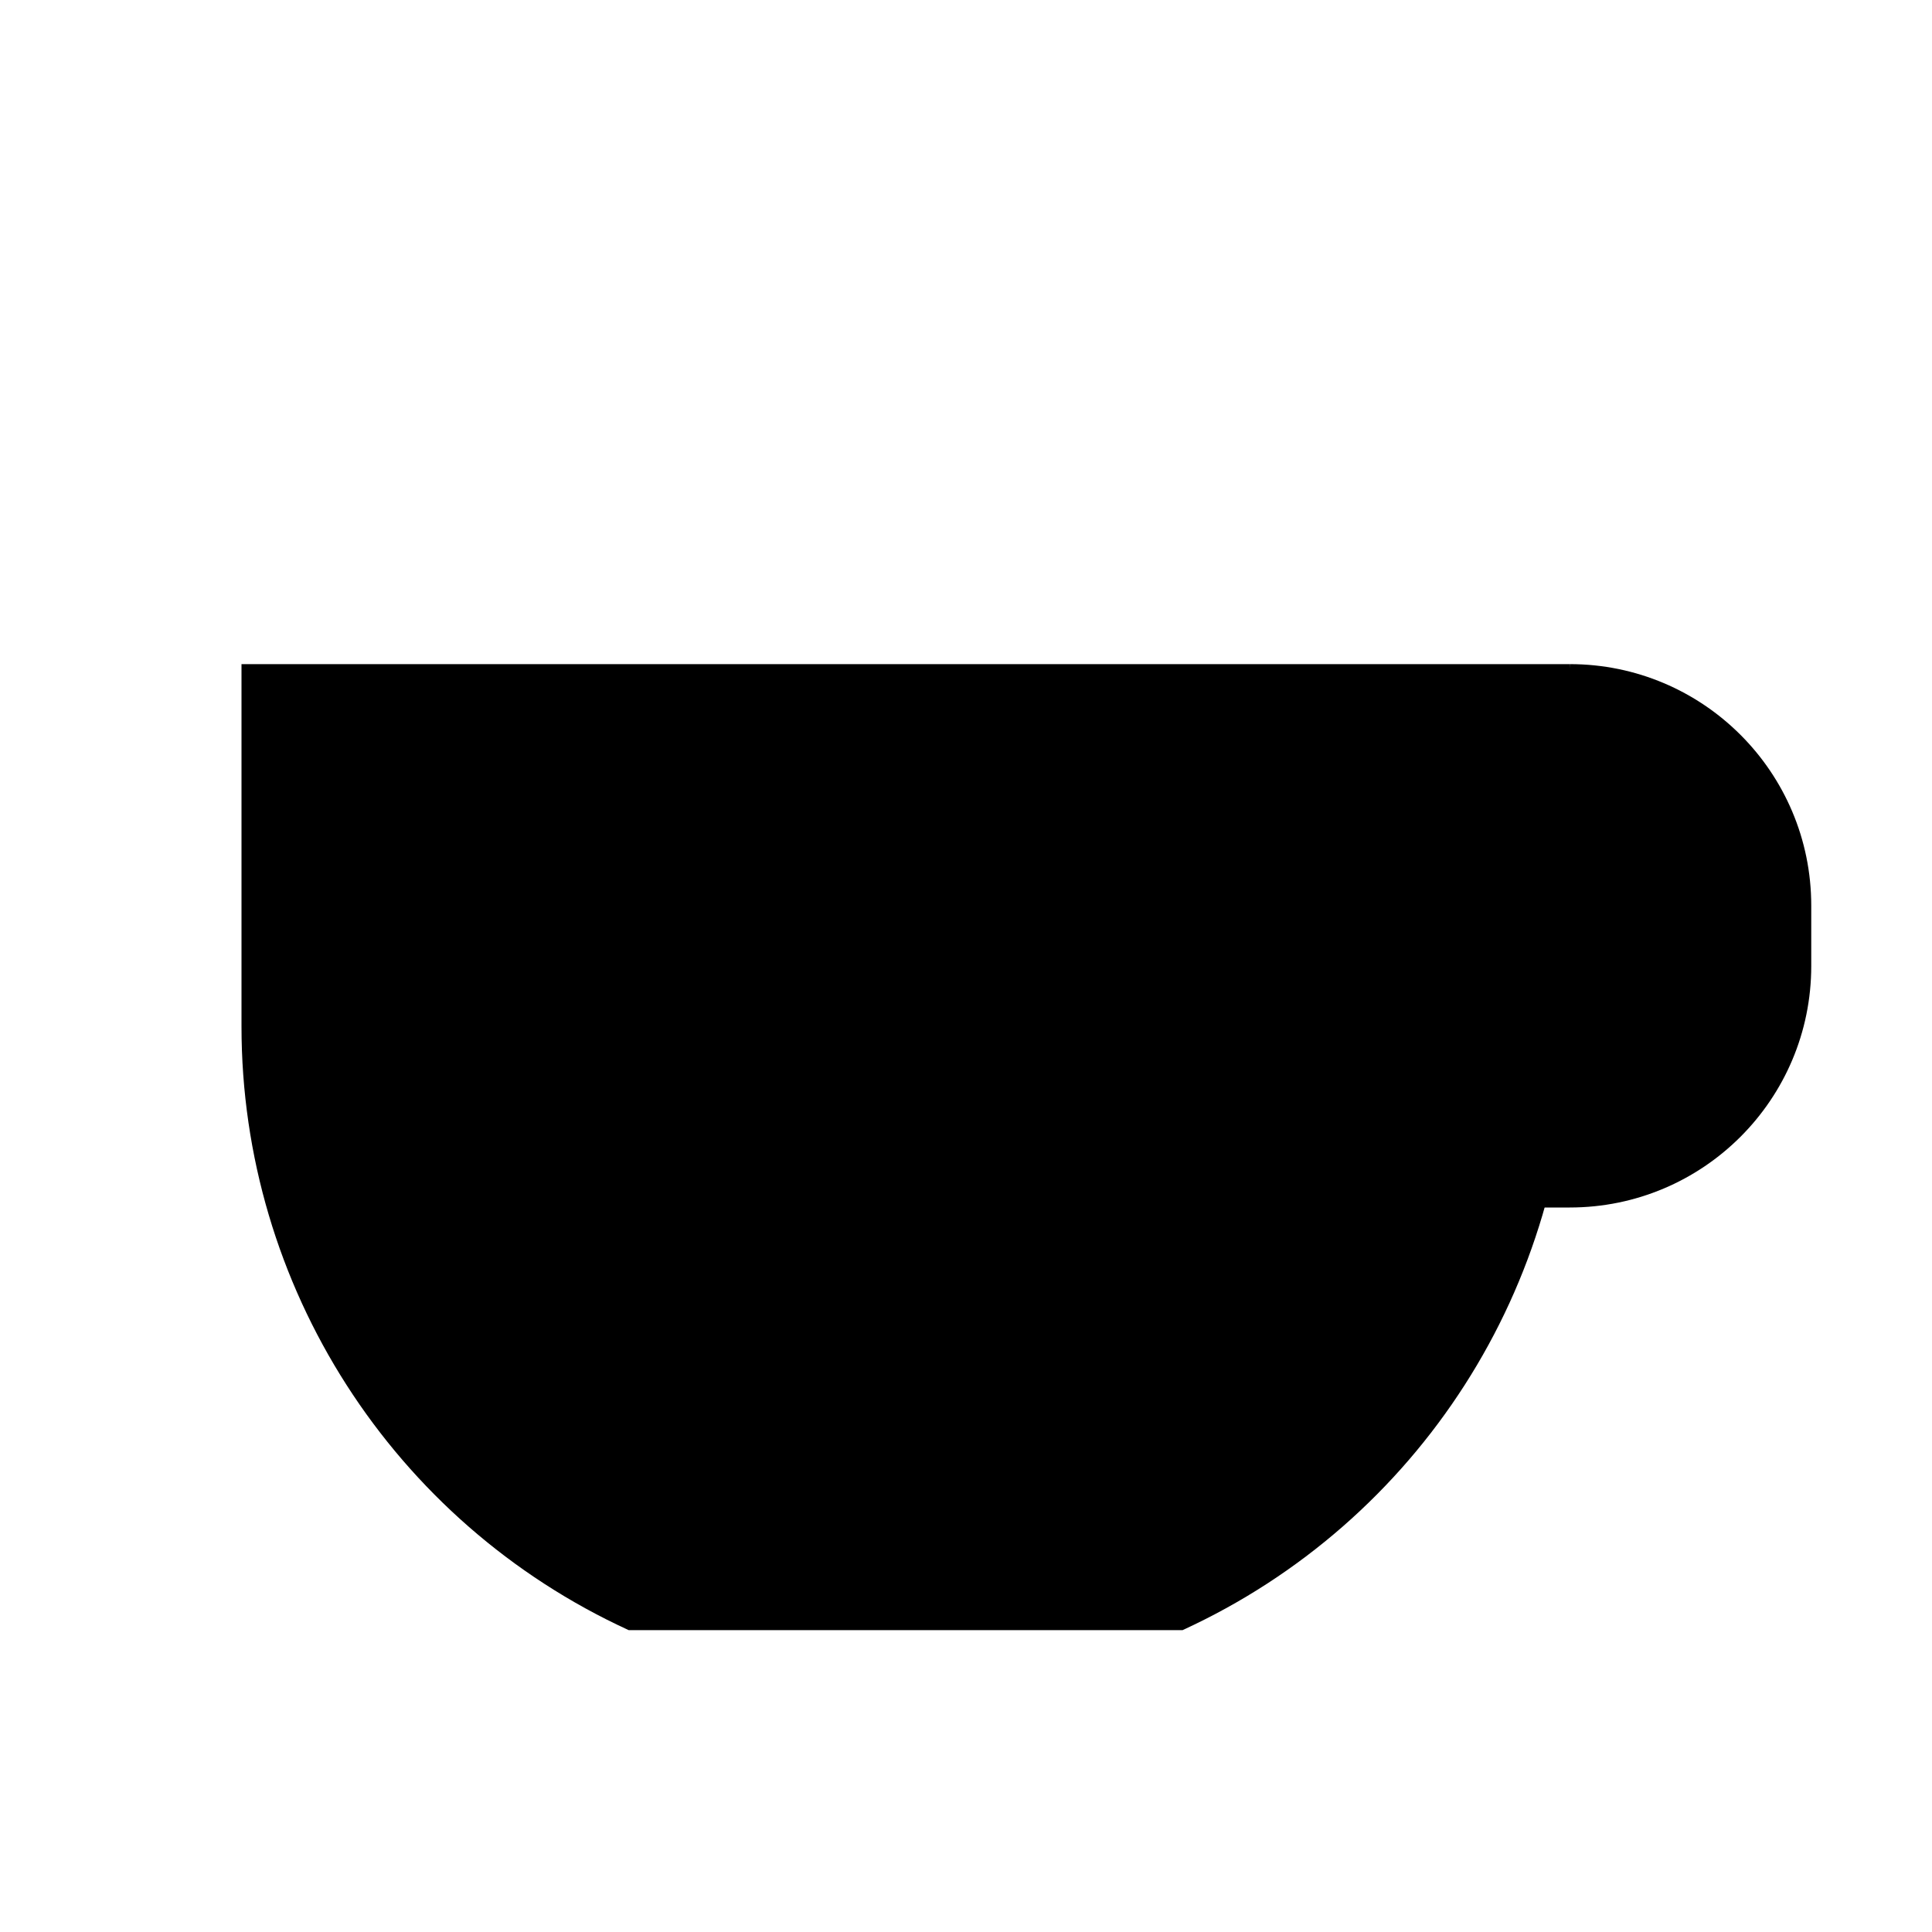
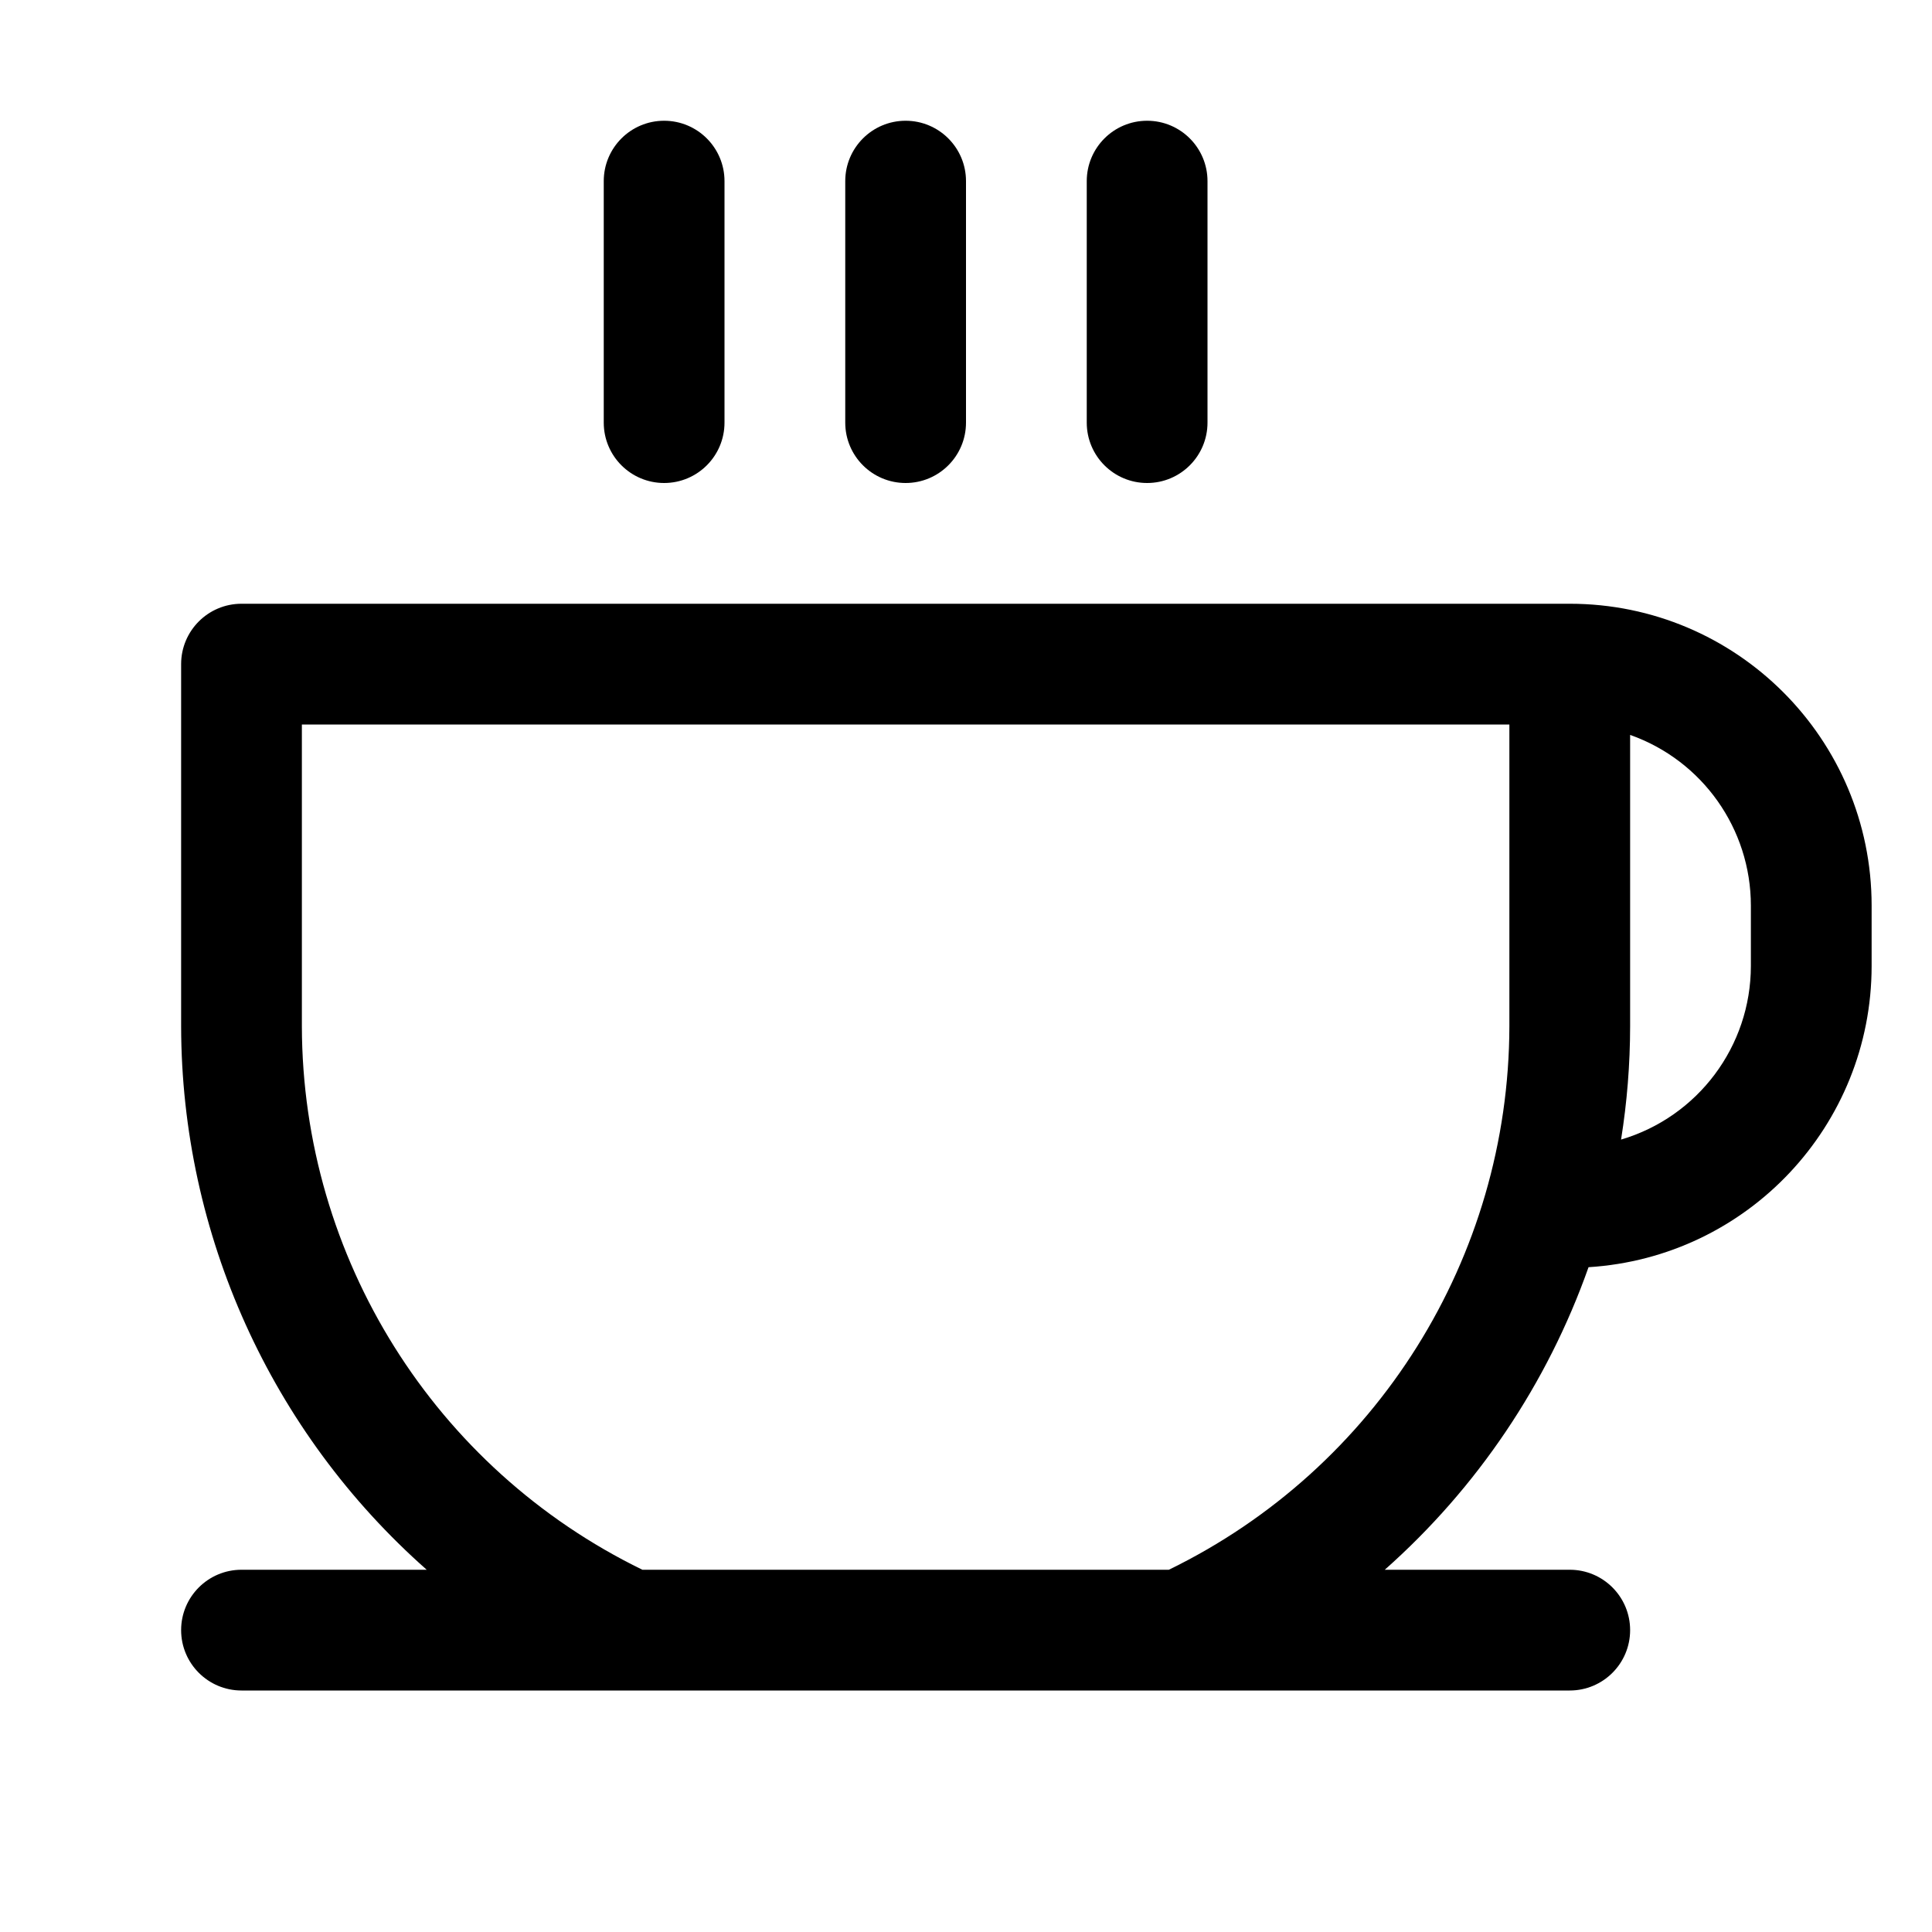
- <svg xmlns="http://www.w3.org/2000/svg" class="icon icon-coffee" width="192" height="192" viewBox="0 0 256 256">
-   <line x1="88" y1="24" x2="88" y2="56" stroke-linecap="round" stroke-linejoin="round" stroke-width="16" />
-   <line x1="120" y1="24" x2="120" y2="56" stroke-linecap="round" stroke-linejoin="round" stroke-width="16" />
-   <line x1="152" y1="24" x2="152" y2="56" stroke-linecap="round" stroke-linejoin="round" stroke-width="16" />
-   <line x1="32" y1="216" x2="208" y2="216" stroke-linecap="round" stroke-linejoin="round" stroke-width="16" />
-   <path d="M83.3,216A88,88,0,0,1,32,136V88H208v48a88,88,0,0,1-51.3,80" stroke-linecap="round" stroke-linejoin="round" stroke-width="16" />
-   <path d="M208,88h0a32,32,0,0,1,32,32v8a32,32,0,0,1-32,32h-3.4" stroke-linecap="round" stroke-linejoin="round" stroke-width="16" />
+ <svg xmlns="http://www.w3.org/2000/svg" class="icon icon-coffee" width="192" height="192" fill="#000000" viewBox="0 0 256 256">
+   <path d="M80,56V24a8,8,0,0,1,16,0V56a8,8,0,0,1-16,0Zm40,8a8,8,0,0,0,8-8V24a8,8,0,0,0-16,0V56A8,8,0,0,0,120,64Zm32,0a8,8,0,0,0,8-8V24a8,8,0,0,0-16,0V56A8,8,0,0,0,152,64Zm96,56v8a40,40,0,0,1-37.51,39.91,96.59,96.59,0,0,1-27,40.09H208a8,8,0,0,1,0,16H32a8,8,0,0,1,0-16H56.54A96.3,96.3,0,0,1,24,136V88a8,8,0,0,1,8-8H208A40,40,0,0,1,248,120ZM200,96H40v40a80.27,80.27,0,0,0,45.12,72h69.76A80.27,80.27,0,0,0,200,136Zm32,24a24,24,0,0,0-16-22.62V136a95.78,95.78,0,0,1-1.2,15A24,24,0,0,0,232,128Z" />
</svg>
